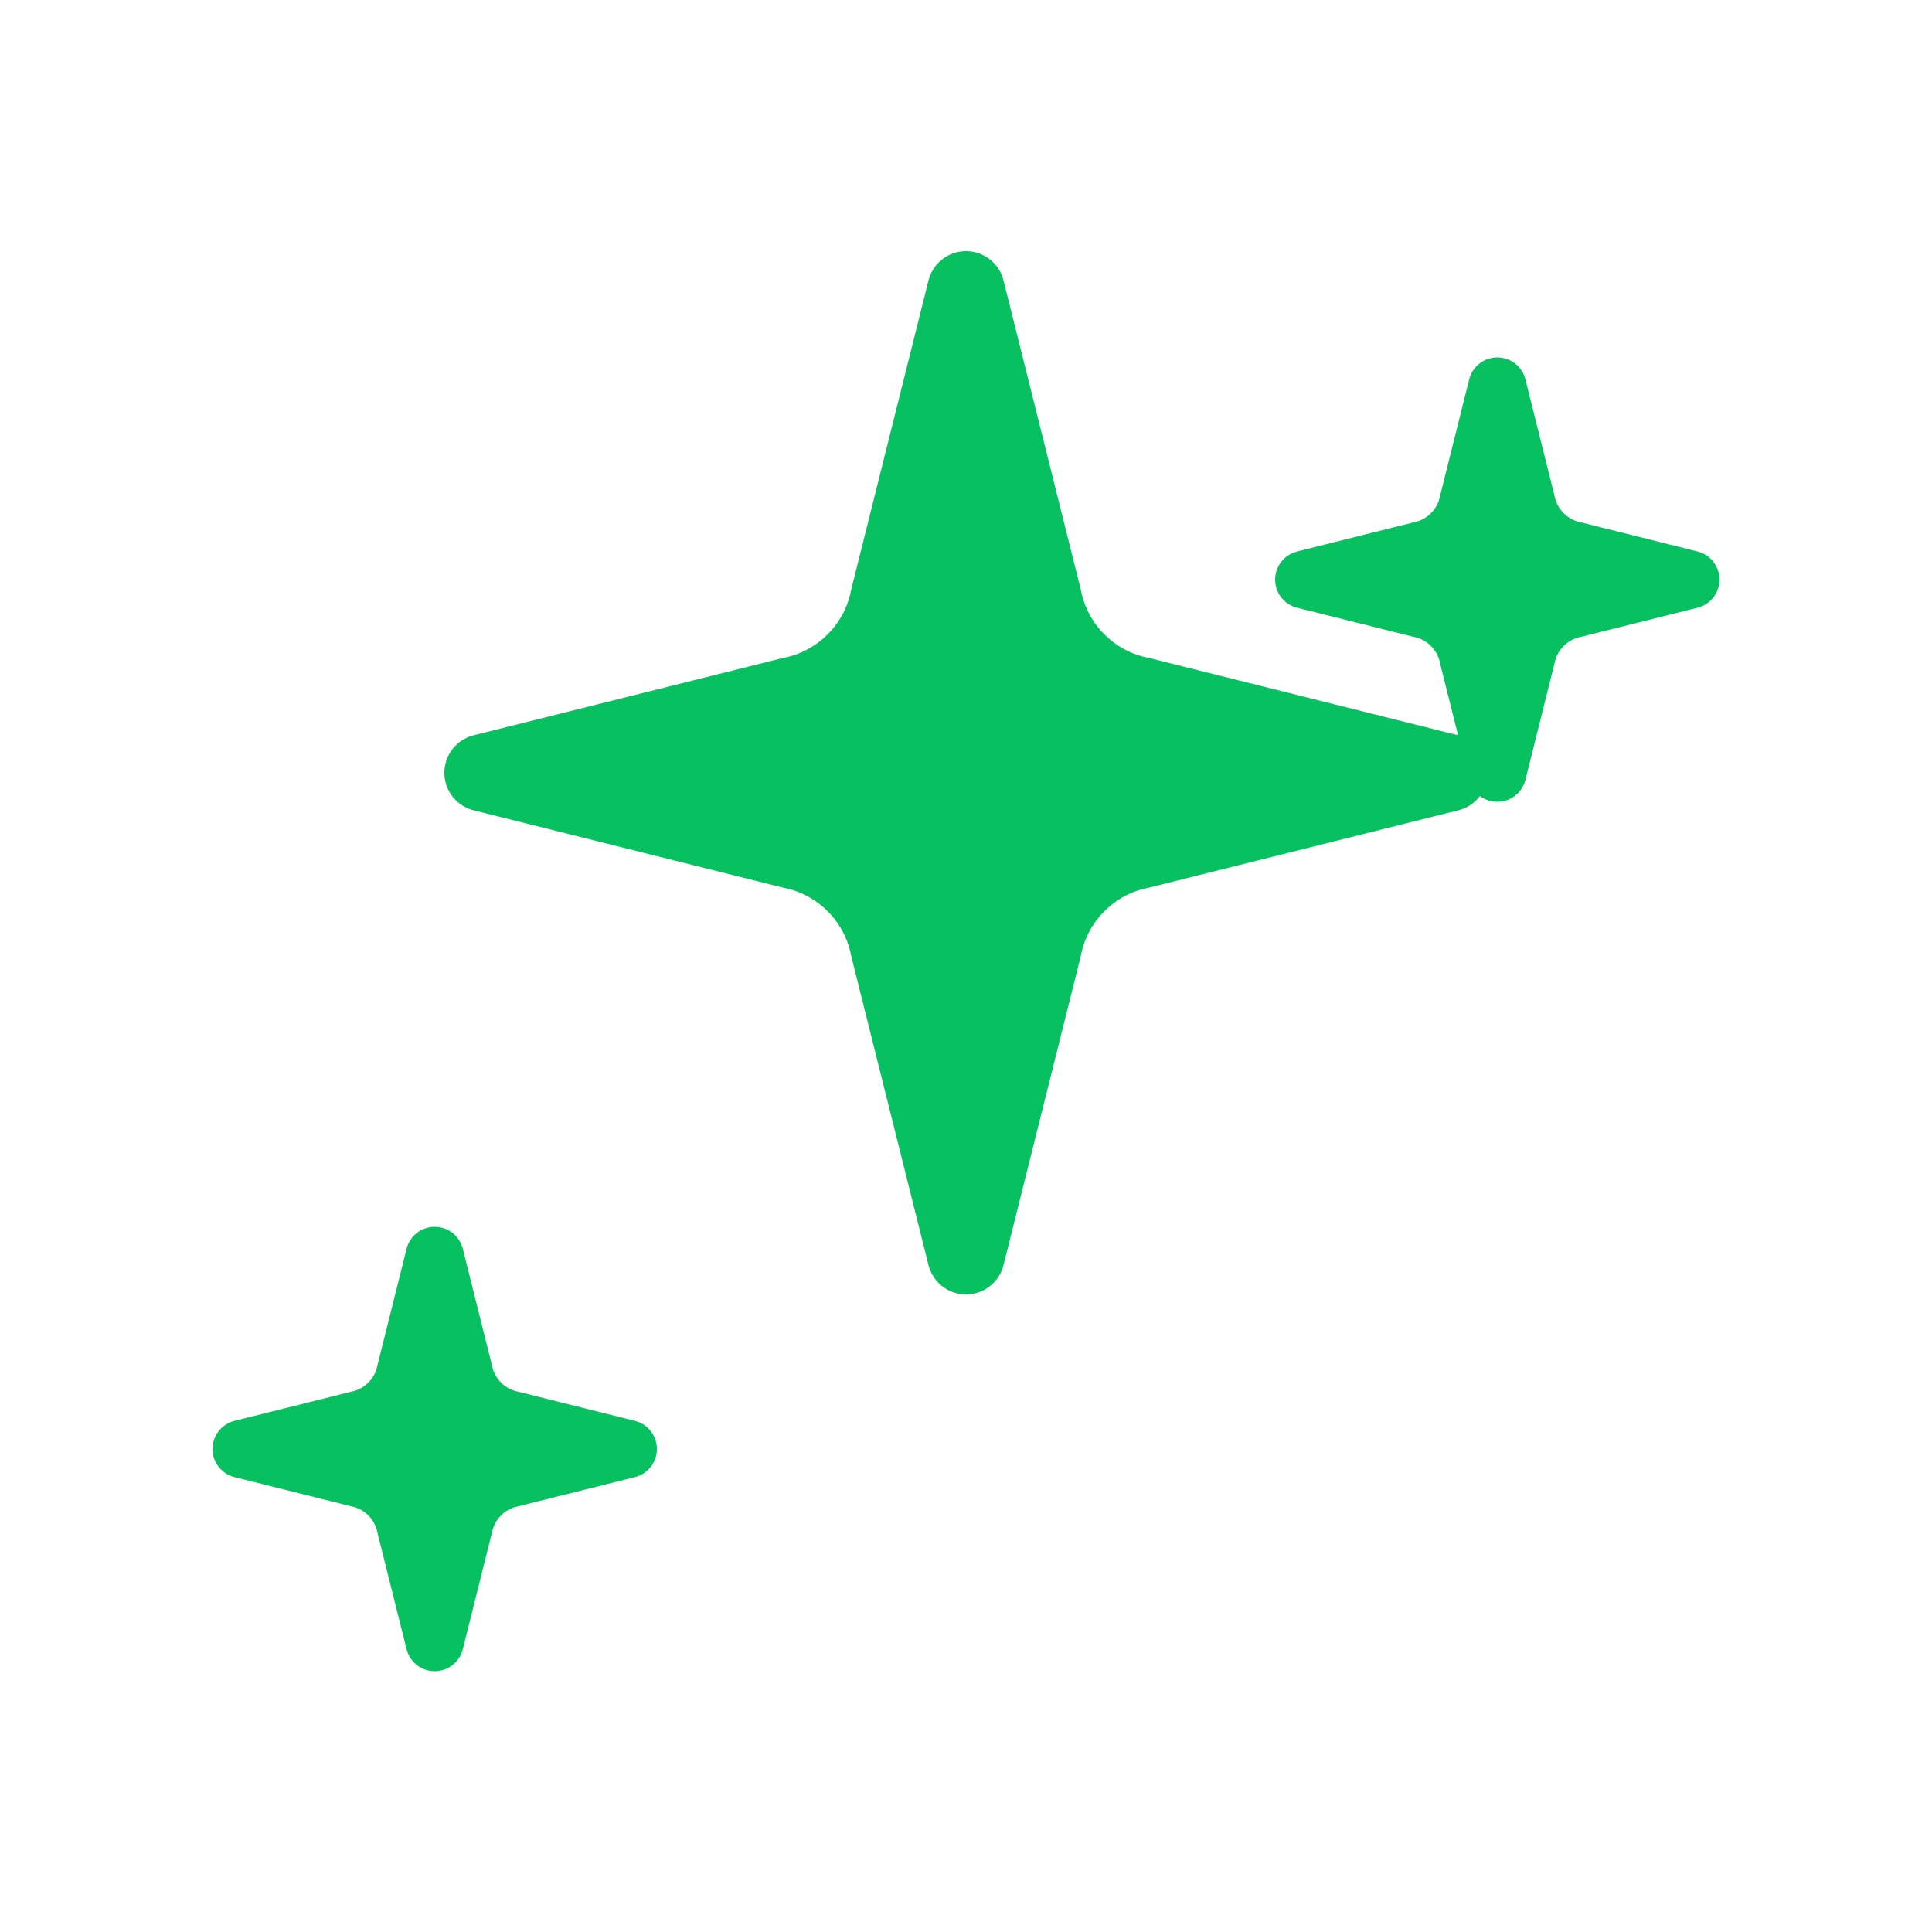
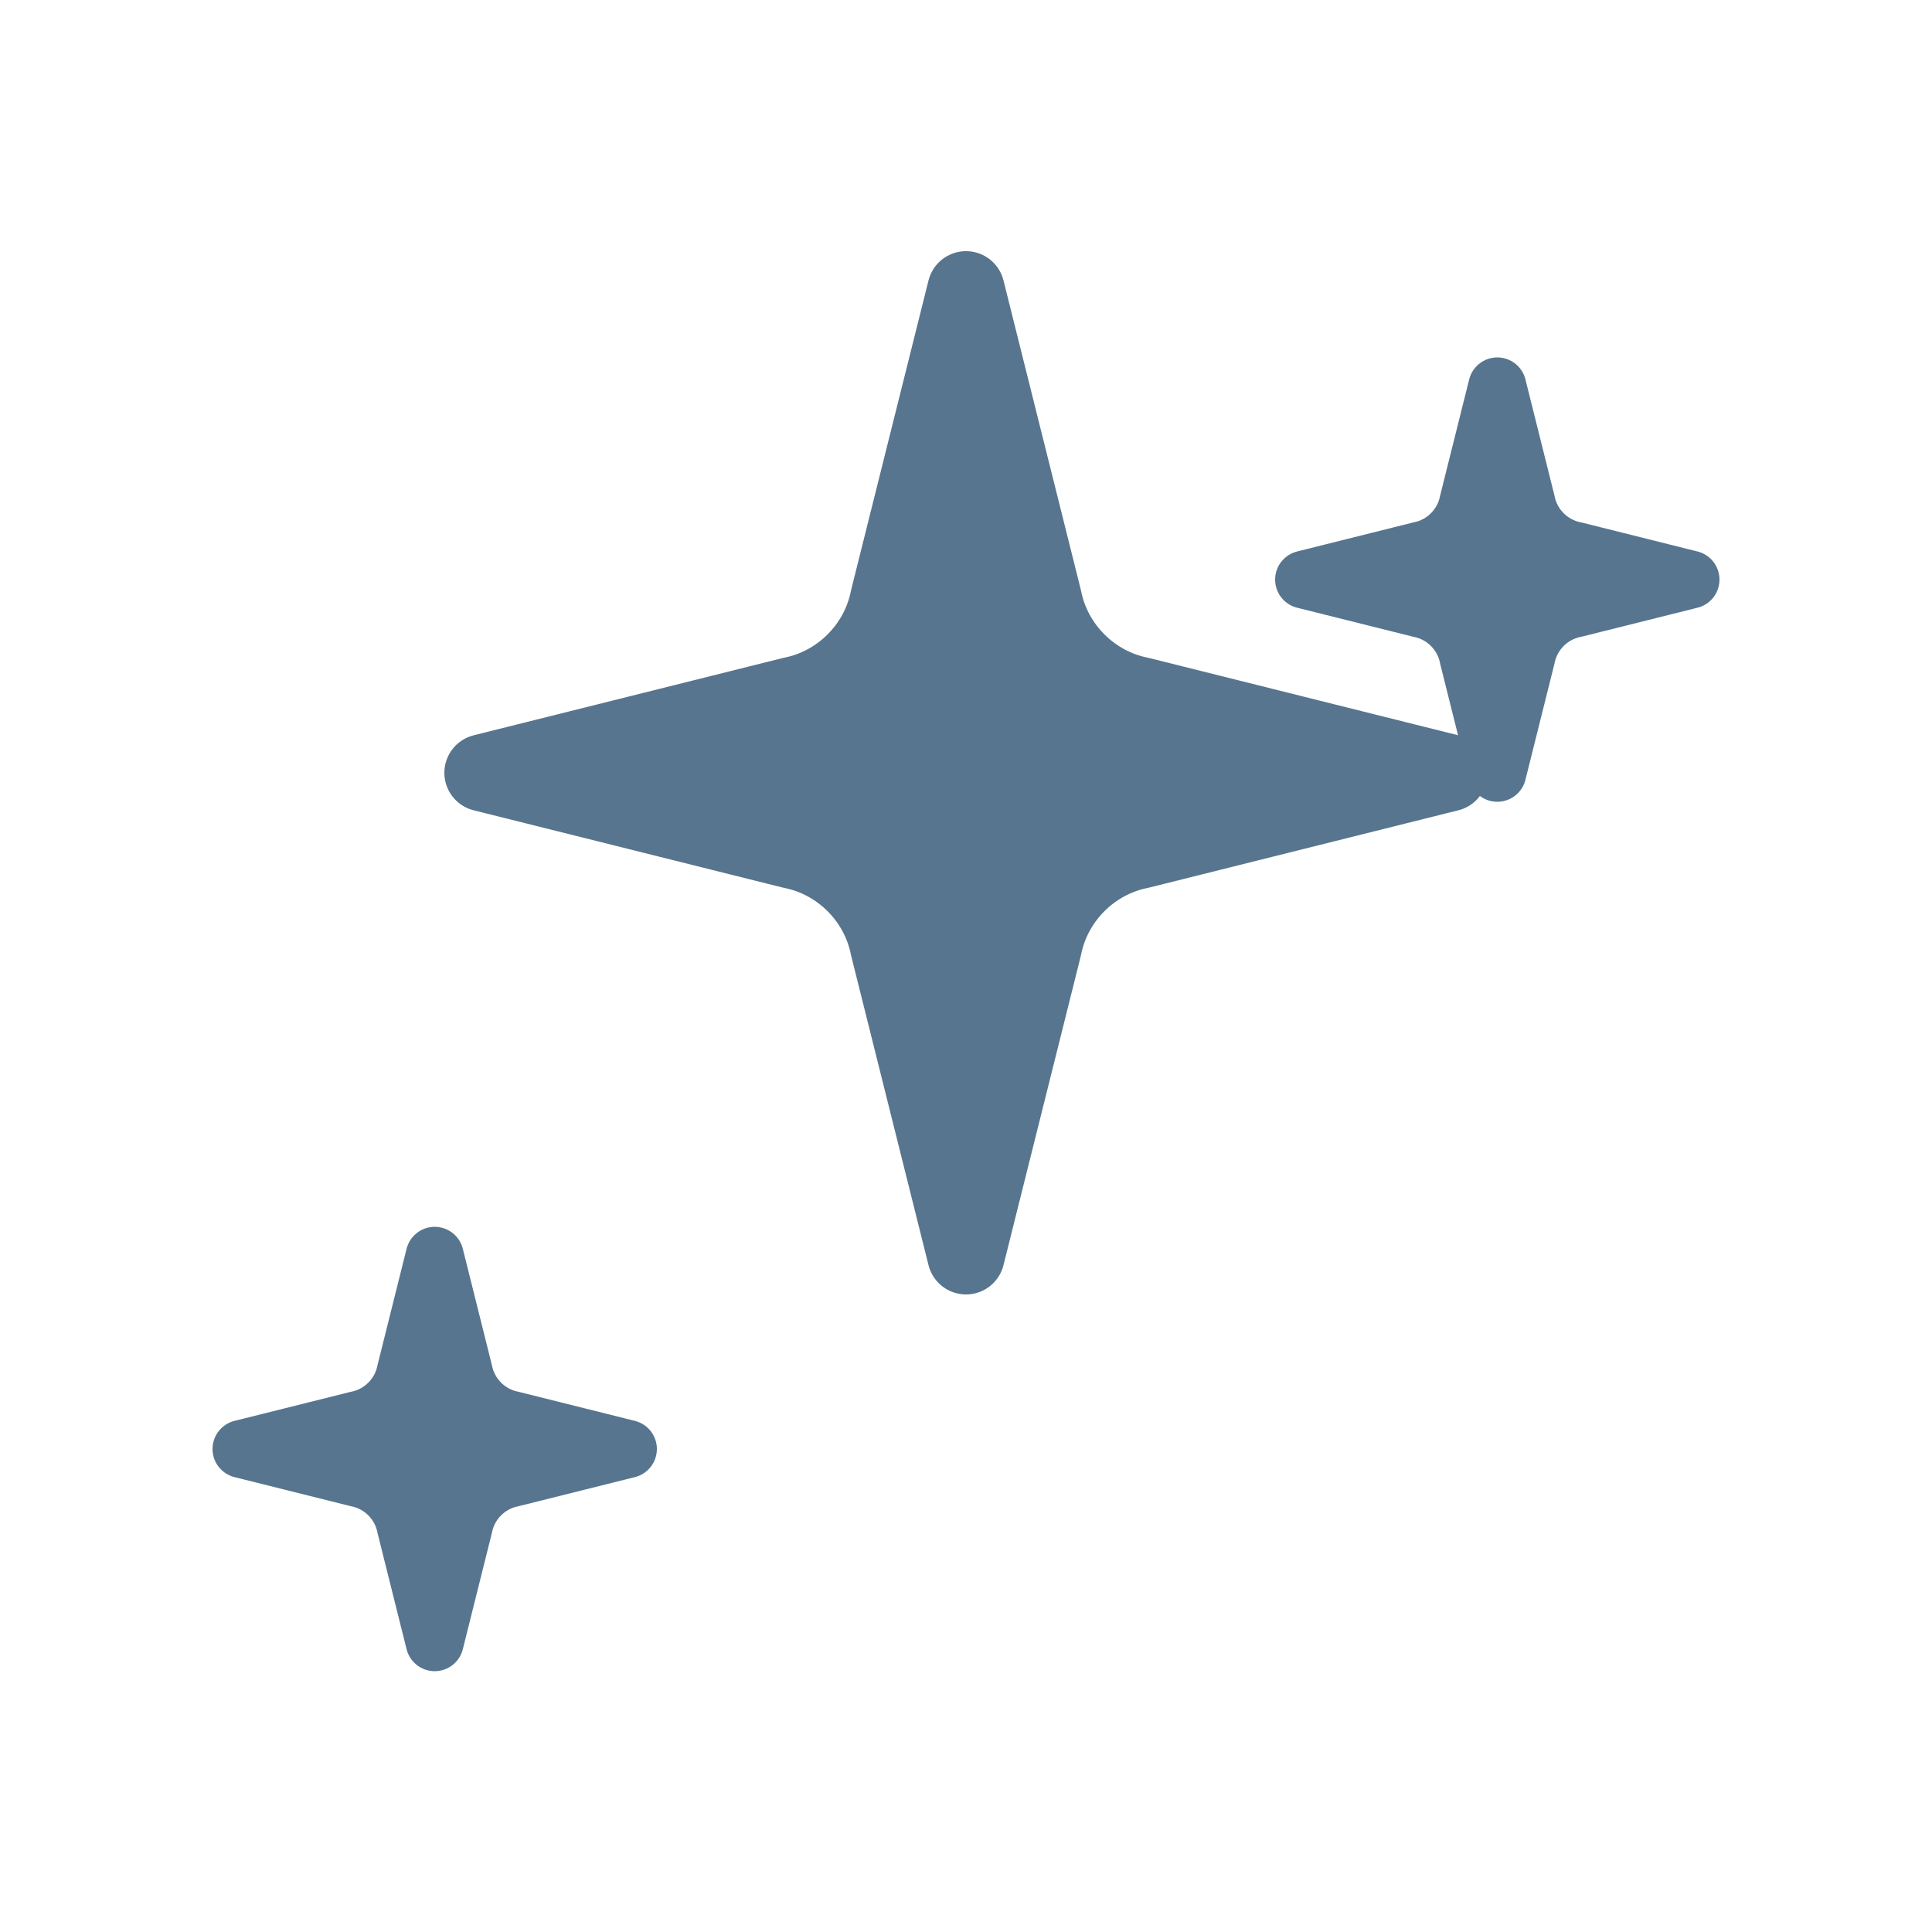
<svg xmlns="http://www.w3.org/2000/svg" width="20" height="20" viewBox="0 0 20 20" fill="none">
-   <path d="M10 3L10.8 6.2C10.9 6.7 11.3 7.1 11.8 7.2L15 8L11.8 8.8C11.3 8.9 10.9 9.3 10.8 9.8L10 13L9.2 9.8C9.1 9.3 8.7 8.9 8.2 8.8L5 8L8.2 7.2C8.7 7.1 9.1 6.7 9.2 6.2L10 3Z" fill="#07C05F" stroke="#07C05F" stroke-width="0.8" stroke-linecap="round" stroke-linejoin="round" />
-   <path d="M15.5 4L15.8 5.2C15.85 5.45 16.05 5.65 16.3 5.7L17.5 6L16.3 6.3C16.05 6.35 15.85 6.55 15.8 6.8L15.5 8L15.2 6.8C15.15 6.55 14.95 6.35 14.7 6.3L13.5 6L14.7 5.7C14.95 5.65 15.15 5.45 15.2 5.2L15.5 4Z" fill="#07C05F" stroke="#07C05F" stroke-width="0.6" stroke-linecap="round" stroke-linejoin="round" />
-   <path d="M4.5 13L4.8 14.2C4.85 14.45 5.05 14.65 5.3 14.7L6.5 15L5.3 15.3C5.05 15.35 4.85 15.55 4.8 15.8L4.5 17L4.2 15.8C4.15 15.55 3.95 15.35 3.7 15.3L2.5 15L3.7 14.7C3.95 14.65 4.15 14.45 4.2 14.2L4.5 13Z" fill="#07C05F" stroke="#07C05F" stroke-width="0.6" stroke-linecap="round" stroke-linejoin="round" />
+   <path d="M10 3L10.8 6.2C10.9 6.7 11.3 7.1 11.8 7.2L15 8L11.8 8.8C11.3 8.9 10.9 9.3 10.8 9.8L10 13L9.2 9.8C9.1 9.3 8.7 8.9 8.2 8.8L5 8L8.2 7.2C8.7 7.1 9.1 6.7 9.2 6.2L10 3Z" fill="#57758e" stroke="#57758e" stroke-width="0.8" stroke-linecap="round" stroke-linejoin="round" />
+   <path d="M15.5 4L15.8 5.2C15.85 5.45 16.05 5.65 16.3 5.7L17.5 6L16.3 6.3C16.05 6.35 15.85 6.55 15.8 6.8L15.5 8L15.2 6.8C15.15 6.55 14.95 6.35 14.7 6.3L13.5 6L14.7 5.7C14.95 5.65 15.15 5.45 15.2 5.2L15.5 4Z" fill="#57758e" stroke="#57758e" stroke-width="0.6" stroke-linecap="round" stroke-linejoin="round" />
+   <path d="M4.5 13L4.8 14.2C4.85 14.45 5.05 14.65 5.3 14.7L6.5 15L5.3 15.3C5.05 15.35 4.85 15.55 4.8 15.8L4.5 17L4.2 15.8C4.15 15.55 3.95 15.35 3.7 15.3L2.5 15L3.7 14.7C3.95 14.65 4.15 14.45 4.2 14.2L4.5 13Z" fill="#57758e" stroke="#57758e" stroke-width="0.6" stroke-linecap="round" stroke-linejoin="round" />
</svg>
